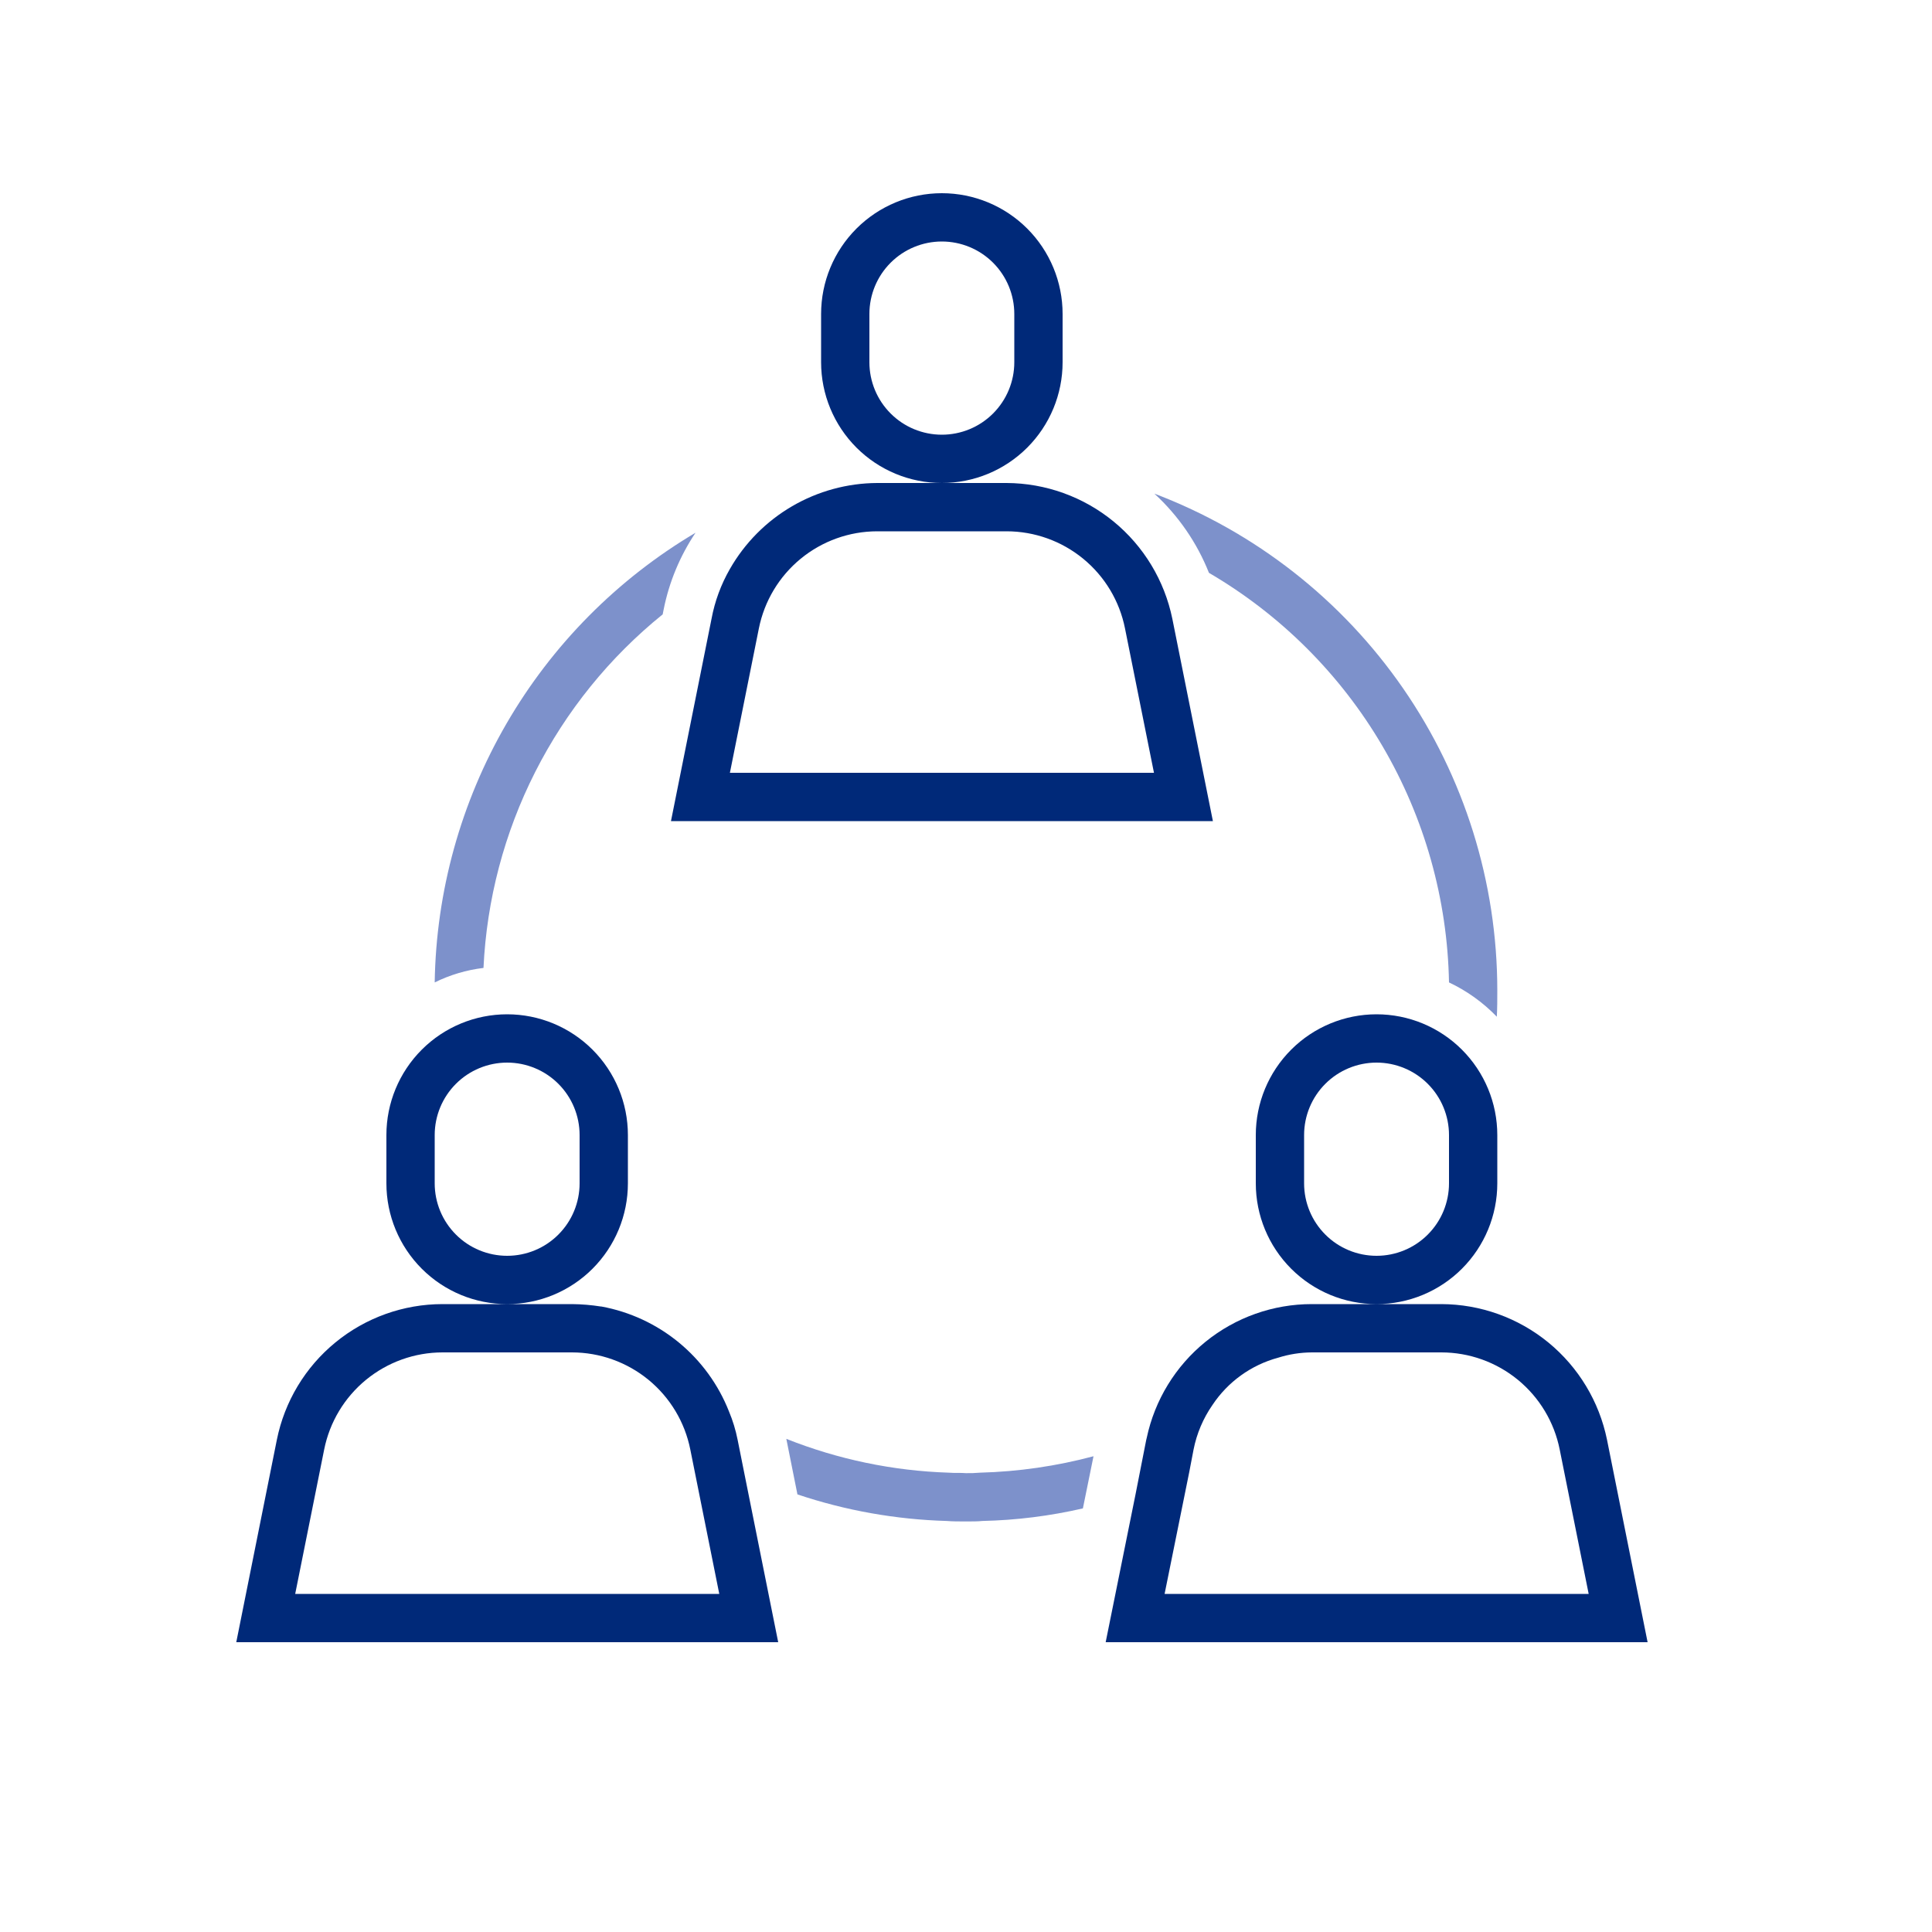
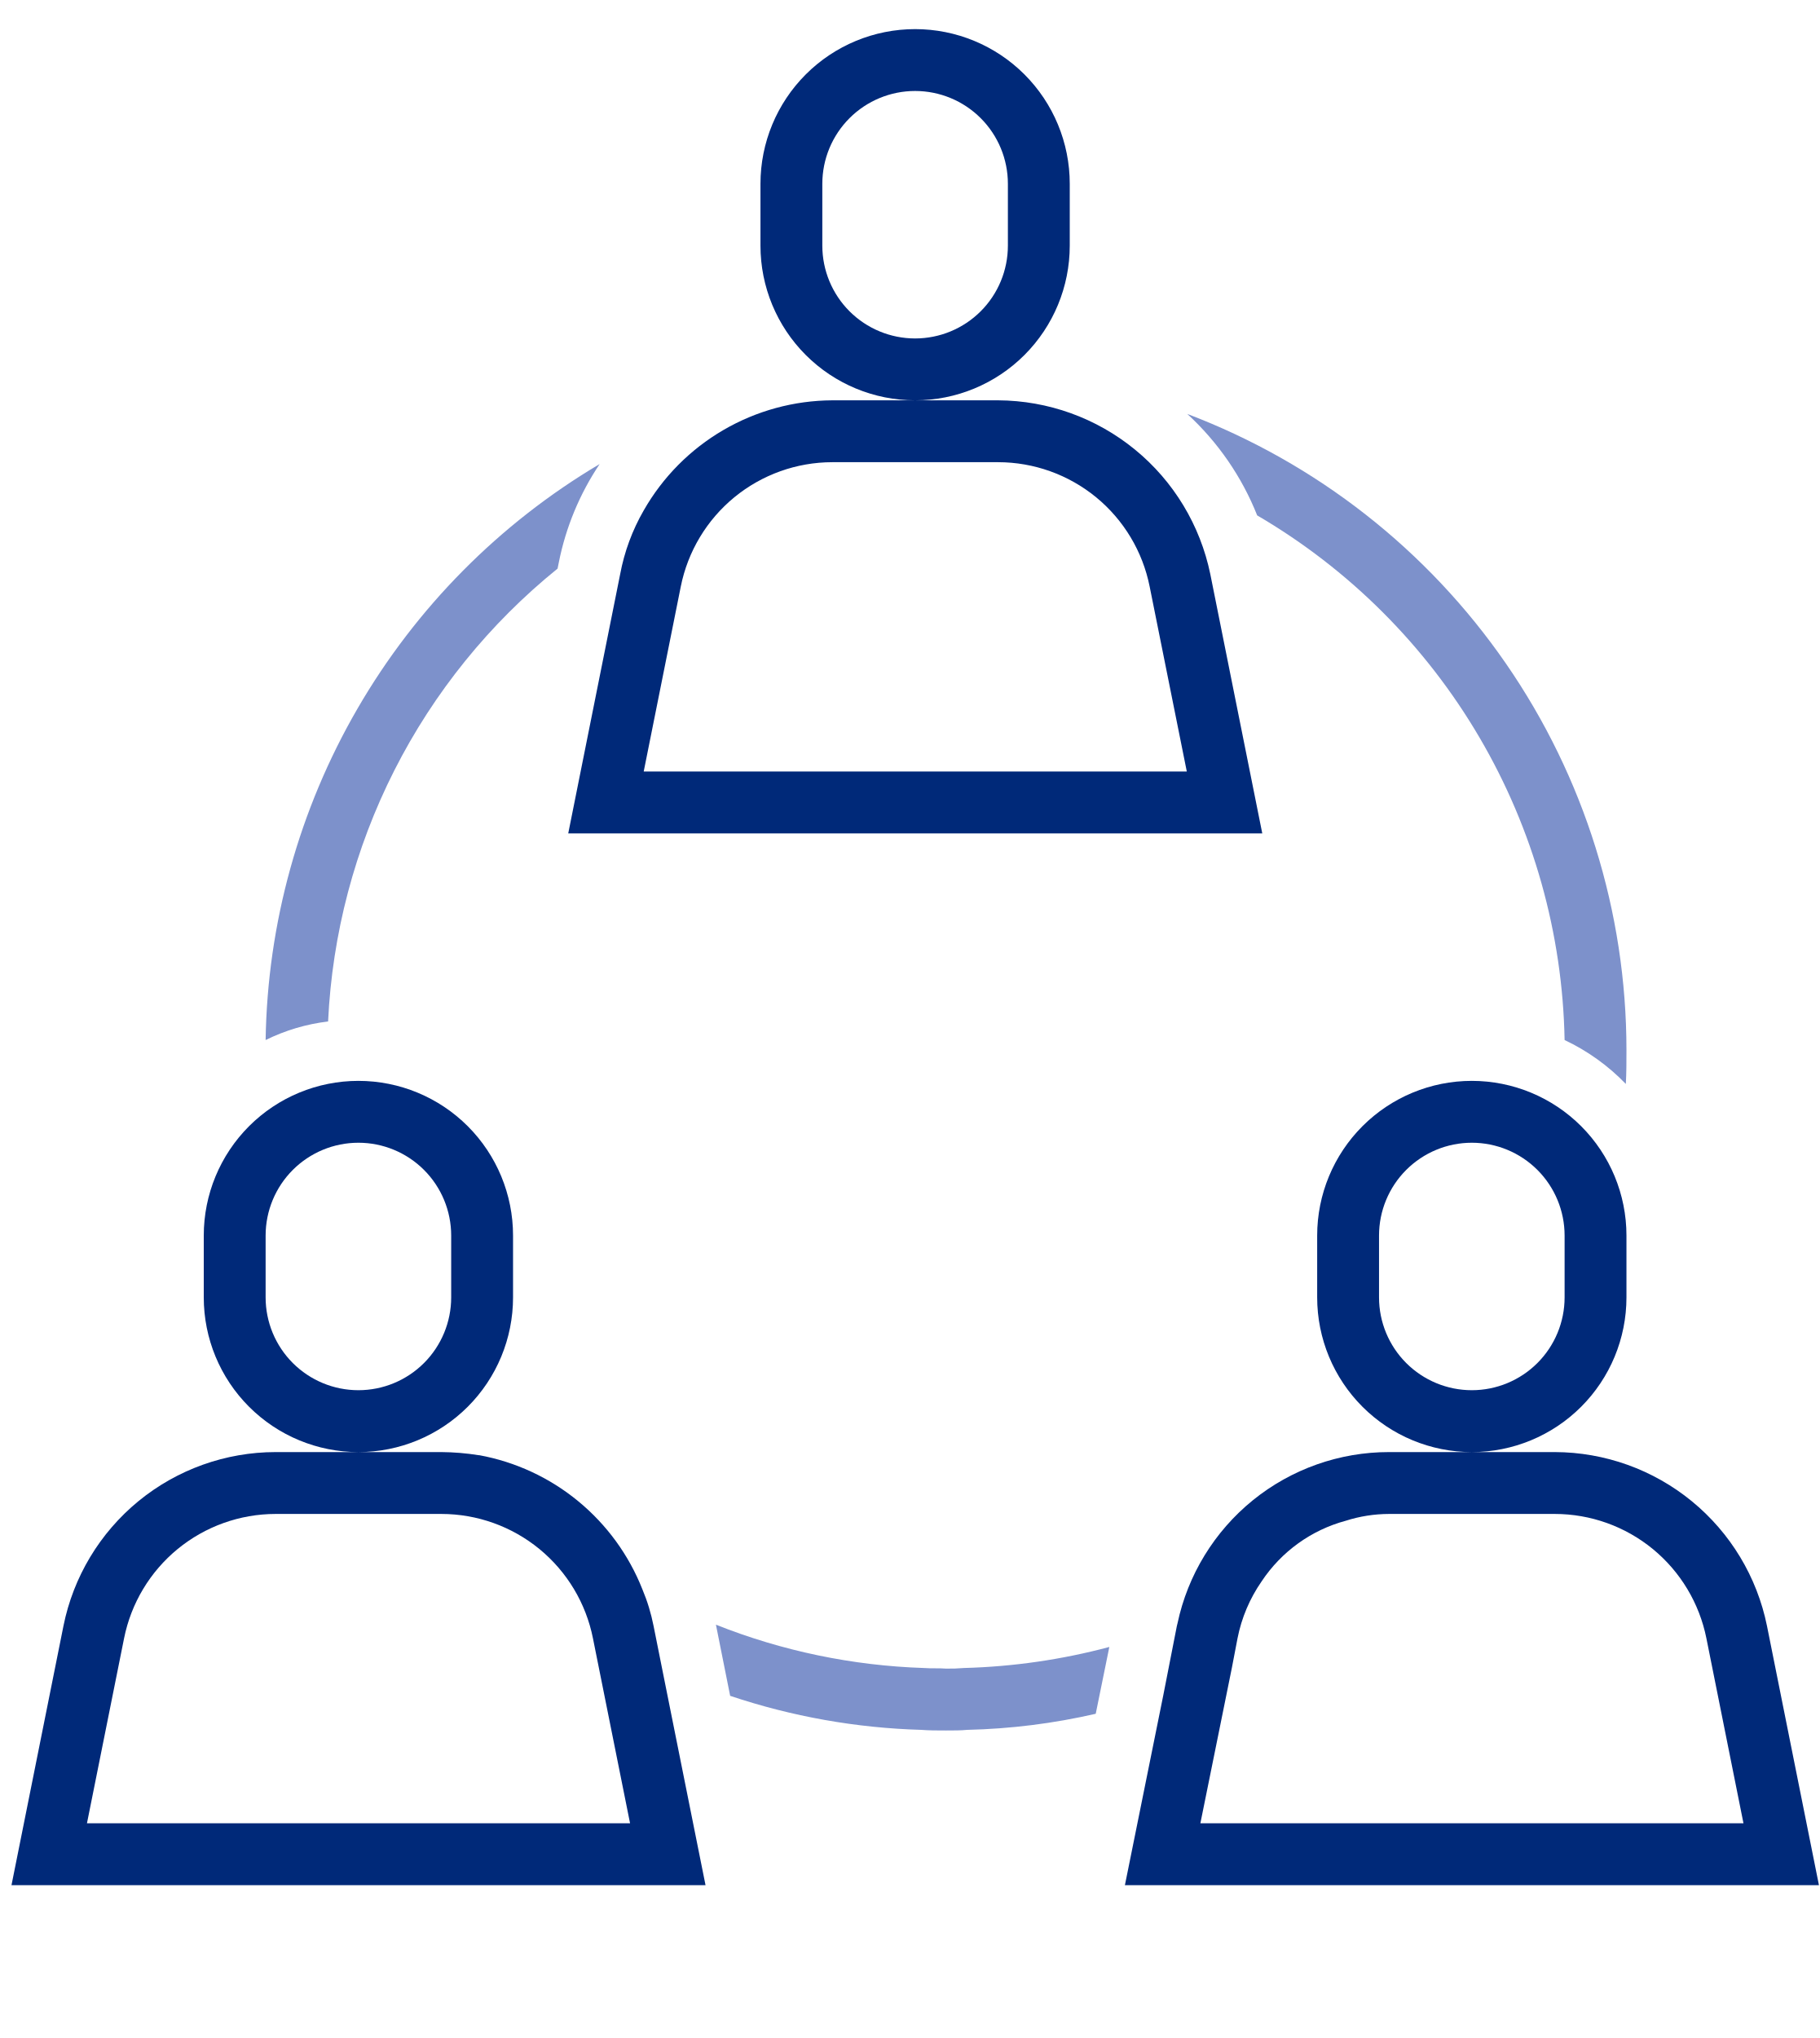
- <svg xmlns="http://www.w3.org/2000/svg" width="68" height="68" viewBox="0 0 68 68" fill="none">
-   <path d="M15.3 34.578C15.839 34.312 16.42 34.139 17.017 34.068C17.13 31.666 17.75 29.315 18.837 27.171C19.924 25.026 21.453 23.135 23.324 21.624L23.358 21.454C23.55 20.488 23.932 19.57 24.48 18.751C21.724 20.385 19.434 22.697 17.827 25.468C16.22 28.239 15.35 31.375 15.3 34.578V34.578ZM34.493 51.833C34.329 51.847 34.164 51.853 34 51.85C33.796 51.833 33.609 51.85 33.388 51.833C31.43 51.77 29.497 51.367 27.676 50.643L28.067 52.598C29.762 53.167 31.532 53.482 33.32 53.533C33.524 53.55 33.762 53.55 34 53.55C34.204 53.55 34.425 53.55 34.578 53.533C35.769 53.507 36.953 53.358 38.114 53.091L38.488 51.255C37.185 51.603 35.845 51.797 34.496 51.833H34.493ZM40.63 17.374C41.472 18.147 42.129 19.1 42.551 20.162C45.078 21.639 47.182 23.74 48.661 26.265C50.141 28.79 50.946 31.652 51 34.578C51.63 34.875 52.2 35.284 52.683 35.785C52.7 35.479 52.7 35.173 52.7 34.85C52.698 31.057 51.543 27.354 49.387 24.232C47.231 21.111 44.177 18.719 40.63 17.374V17.374Z" fill="#7D91CB" />
-   <path d="M56.562 50.677C56.288 49.332 55.559 48.122 54.497 47.251C53.434 46.381 52.105 45.904 50.731 45.9H48.45C49.577 45.9 50.658 45.453 51.455 44.655C52.252 43.858 52.7 42.777 52.7 41.65V39.95C52.7 38.823 52.252 37.742 51.455 36.945C50.658 36.148 49.577 35.7 48.45 35.7C47.323 35.7 46.242 36.148 45.445 36.945C44.648 37.742 44.2 38.823 44.2 39.95V41.65C44.2 42.777 44.648 43.858 45.445 44.655C46.242 45.453 47.323 45.9 48.45 45.9H46.175C44.813 45.899 43.492 46.366 42.433 47.224C41.375 48.081 40.643 49.276 40.361 50.609C40.361 50.626 40.344 50.66 40.344 50.677L39.97 52.581L38.916 57.8H57.99L56.562 50.677ZM45.9 41.65V39.95C45.9 39.274 46.169 38.625 46.647 38.147C47.125 37.669 47.774 37.4 48.45 37.4C49.126 37.4 49.775 37.669 50.253 38.147C50.731 38.625 51 39.274 51 39.95V41.65C51 42.327 50.731 42.975 50.253 43.453C49.775 43.932 49.126 44.2 48.45 44.2C47.774 44.2 47.125 43.932 46.647 43.453C46.169 42.975 45.9 42.327 45.9 41.65ZM40.99 56.1L41.857 51.816L42.01 51.017C42.121 50.456 42.347 49.923 42.673 49.453C43.216 48.635 44.038 48.043 44.985 47.787C45.37 47.665 45.772 47.602 46.175 47.6H50.731C51.714 47.601 52.665 47.942 53.425 48.565C54.184 49.188 54.704 50.054 54.896 51.017L55.916 56.1H40.99Z" fill="#002979" />
-   <path d="M26.2 51.867L25.962 50.677C25.894 50.334 25.792 49.998 25.656 49.674C25.283 48.729 24.675 47.894 23.89 47.249C23.105 46.604 22.168 46.169 21.168 45.985H21.151C20.814 45.932 20.473 45.903 20.131 45.9H17.85C18.977 45.9 20.058 45.453 20.855 44.655C21.652 43.858 22.1 42.777 22.1 41.65V39.95C22.1 38.823 21.652 37.742 20.855 36.945C20.058 36.148 18.977 35.7 17.85 35.7C16.723 35.7 15.642 36.148 14.845 36.945C14.048 37.742 13.6 38.823 13.6 39.95V41.65C13.6 42.777 14.048 43.858 14.845 44.655C15.642 45.453 16.723 45.9 17.85 45.9H15.575C14.201 45.901 12.87 46.377 11.807 47.248C10.744 48.118 10.015 49.33 9.744 50.677L8.316 57.8H27.39L26.2 51.867ZM15.3 41.65V39.95C15.3 39.274 15.569 38.625 16.047 38.147C16.525 37.669 17.174 37.4 17.85 37.4C18.526 37.4 19.175 37.669 19.653 38.147C20.131 38.625 20.4 39.274 20.4 39.95V41.65C20.4 42.327 20.131 42.975 19.653 43.453C19.175 43.932 18.526 44.2 17.85 44.2C17.174 44.2 16.525 43.932 16.047 43.453C15.569 42.975 15.3 42.327 15.3 41.65ZM10.39 56.1L11.41 51.017C11.603 50.054 12.123 49.188 12.882 48.565C13.642 47.942 14.593 47.601 15.575 47.6H20.131C21.113 47.601 22.065 47.942 22.825 48.565C23.584 49.188 24.104 50.054 24.296 51.017L25.316 56.1H10.39Z" fill="#002979" />
-   <path d="M41.262 21.777C40.986 20.433 40.256 19.225 39.194 18.355C38.132 17.485 36.804 17.007 35.431 17H33.15C34.277 17 35.358 16.552 36.155 15.755C36.952 14.958 37.4 13.877 37.4 12.75V11.05C37.4 9.923 36.952 8.842 36.155 8.045C35.358 7.248 34.277 6.8 33.15 6.8C32.023 6.8 30.942 7.248 30.145 8.045C29.348 8.842 28.9 9.923 28.9 11.05V12.75C28.9 13.877 29.348 14.958 30.145 15.755C30.942 16.552 32.023 17 33.15 17H30.875C29.822 17.005 28.788 17.287 27.877 17.819C26.967 18.35 26.213 19.111 25.69 20.026C25.378 20.569 25.159 21.161 25.044 21.777L23.616 28.9H42.69L41.262 21.777ZM30.6 12.75V11.05C30.6 10.374 30.869 9.725 31.347 9.247C31.825 8.769 32.474 8.5 33.15 8.5C33.826 8.5 34.475 8.769 34.953 9.247C35.431 9.725 35.7 10.374 35.7 11.05V12.75C35.7 13.427 35.431 14.075 34.953 14.553C34.475 15.032 33.826 15.3 33.15 15.3C32.474 15.3 31.825 15.032 31.347 14.553C30.869 14.075 30.6 13.427 30.6 12.75V12.75ZM25.69 27.2L26.71 22.117C26.903 21.154 27.423 20.288 28.182 19.665C28.942 19.042 29.893 18.701 30.875 18.7H35.431C36.413 18.701 37.365 19.042 38.124 19.665C38.884 20.288 39.404 21.154 39.596 22.117L40.616 27.2H25.69Z" fill="#002979" />
+ <svg xmlns="http://www.w3.org/2000/svg" width="50" height="56" viewBox="0 0 50 56" fill="none">
+   <path d="M7.3 28.578C7.839 28.312 8.42 28.139 9.017 28.068C9.13 25.666 9.75 23.315 10.837 21.17C11.924 19.025 13.454 17.135 15.324 15.624L15.358 15.454C15.55 14.488 15.932 13.569 16.48 12.751C13.725 14.384 11.434 16.697 9.827 19.468C8.22 22.238 7.35 25.375 7.3 28.578V28.578ZM26.493 45.833C26.329 45.847 26.165 45.853 26 45.85C25.796 45.833 25.609 45.85 25.388 45.833C23.43 45.769 21.497 45.367 19.676 44.643L20.067 46.598C21.762 47.167 23.532 47.482 25.32 47.533C25.524 47.55 25.762 47.55 26 47.55C26.204 47.55 26.425 47.55 26.578 47.533C27.769 47.506 28.953 47.358 30.114 47.091L30.488 45.255C29.185 45.603 27.845 45.797 26.496 45.833H26.493ZM32.63 11.374C33.472 12.147 34.129 13.1 34.551 14.162C37.078 15.639 39.182 17.74 40.661 20.265C42.141 22.789 42.946 25.652 43 28.578C43.63 28.875 44.2 29.284 44.683 29.785C44.7 29.479 44.7 29.173 44.7 28.85C44.698 25.057 43.543 21.353 41.387 18.232C39.231 15.111 36.177 12.719 32.63 11.374V11.374Z" fill="#7D91CB" />
+   <path d="M48.562 44.677C48.289 43.331 47.559 42.121 46.497 41.251C45.435 40.381 44.105 39.904 42.731 39.9H40.45C41.577 39.9 42.658 39.452 43.455 38.655C44.252 37.858 44.7 36.777 44.7 35.65V33.95C44.7 32.823 44.252 31.742 43.455 30.945C42.658 30.148 41.577 29.7 40.45 29.7C39.323 29.7 38.242 30.148 37.445 30.945C36.648 31.742 36.2 32.823 36.2 33.95V35.65C36.2 36.777 36.648 37.858 37.445 38.655C38.242 39.452 39.323 39.9 40.45 39.9H38.175C36.813 39.899 35.492 40.366 34.433 41.223C33.375 42.081 32.643 43.276 32.361 44.609C32.361 44.626 32.344 44.66 32.344 44.677L31.971 46.581L30.916 51.8H49.99L48.562 44.677ZM37.9 35.65V33.95C37.9 33.274 38.169 32.625 38.647 32.147C39.125 31.669 39.774 31.4 40.45 31.4C41.126 31.4 41.775 31.669 42.253 32.147C42.731 32.625 43 33.274 43 33.95V35.65C43 36.326 42.731 36.975 42.253 37.453C41.775 37.931 41.126 38.2 40.45 38.2C39.774 38.2 39.125 37.931 38.647 37.453C38.169 36.975 37.9 36.326 37.9 35.65ZM32.99 50.1L33.858 45.816L34.011 45.017C34.121 44.456 34.347 43.923 34.673 43.453C35.216 42.635 36.038 42.042 36.986 41.787C37.37 41.664 37.772 41.601 38.175 41.6H42.731C43.714 41.601 44.665 41.941 45.425 42.564C46.184 43.187 46.704 44.054 46.897 45.017L47.916 50.1H32.99Z" fill="#002979" />
+   <path d="M18.2 45.867L17.962 44.677C17.894 44.333 17.792 43.997 17.656 43.674C17.283 42.729 16.675 41.894 15.89 41.249C15.105 40.603 14.168 40.168 13.168 39.985H13.151C12.814 39.931 12.473 39.903 12.131 39.9H9.85C10.977 39.9 12.058 39.452 12.855 38.655C13.652 37.858 14.1 36.777 14.1 35.65V33.95C14.1 32.823 13.652 31.742 12.855 30.945C12.058 30.148 10.977 29.7 9.85 29.7C8.723 29.7 7.642 30.148 6.845 30.945C6.048 31.742 5.6 32.823 5.6 33.95V35.65C5.6 36.777 6.048 37.858 6.845 38.655C7.642 39.452 8.723 39.9 9.85 39.9H7.575C6.201 39.901 4.87 40.377 3.807 41.247C2.744 42.118 2.015 43.33 1.744 44.677L0.316 51.8H19.39L18.2 45.867ZM7.3 35.65V33.95C7.3 33.274 7.569 32.625 8.047 32.147C8.525 31.669 9.174 31.4 9.85 31.4C10.526 31.4 11.175 31.669 11.653 32.147C12.131 32.625 12.4 33.274 12.4 33.95V35.65C12.4 36.326 12.131 36.975 11.653 37.453C11.175 37.931 10.526 38.2 9.85 38.2C9.174 38.2 8.525 37.931 8.047 37.453C7.569 36.975 7.3 36.326 7.3 35.65ZM2.39 50.1L3.41 45.017C3.603 44.054 4.123 43.187 4.882 42.564C5.642 41.941 6.593 41.601 7.575 41.6H12.131C13.114 41.601 14.065 41.941 14.825 42.564C15.584 43.187 16.104 44.054 16.296 45.017L17.316 50.1H2.39Z" fill="#002979" />
+   <path d="M33.263 15.777C32.986 14.433 32.256 13.224 31.194 12.355C30.132 11.485 28.804 11.007 27.431 11H25.15C26.277 11 27.358 10.552 28.155 9.755C28.952 8.958 29.4 7.877 29.4 6.75V5.05C29.4 3.923 28.952 2.842 28.155 2.045C27.358 1.248 26.277 0.8 25.15 0.8C24.023 0.8 22.942 1.248 22.145 2.045C21.348 2.842 20.9 3.923 20.9 5.05V6.75C20.9 7.877 21.348 8.958 22.145 9.755C22.942 10.552 24.023 11 25.15 11H22.875C21.822 11.005 20.788 11.287 19.878 11.818C18.967 12.349 18.213 13.111 17.691 14.026C17.378 14.569 17.159 15.161 17.044 15.777L15.617 22.9H34.691L33.263 15.777ZM22.6 6.75V5.05C22.6 4.374 22.869 3.725 23.347 3.247C23.825 2.769 24.474 2.5 25.15 2.5C25.826 2.5 26.475 2.769 26.953 3.247C27.431 3.725 27.7 4.374 27.7 5.05V6.75C27.7 7.426 27.431 8.075 26.953 8.553C26.475 9.031 25.826 9.3 25.15 9.3C24.474 9.3 23.825 9.031 23.347 8.553C22.869 8.075 22.6 7.426 22.6 6.75V6.75ZM17.691 21.2L18.71 16.117C18.903 15.154 19.423 14.287 20.182 13.664C20.942 13.041 21.893 12.701 22.875 12.7H27.431C28.414 12.701 29.365 13.041 30.125 13.664C30.884 14.287 31.404 15.154 31.596 16.117L32.617 21.2H17.691Z" fill="#002979" />
</svg>
